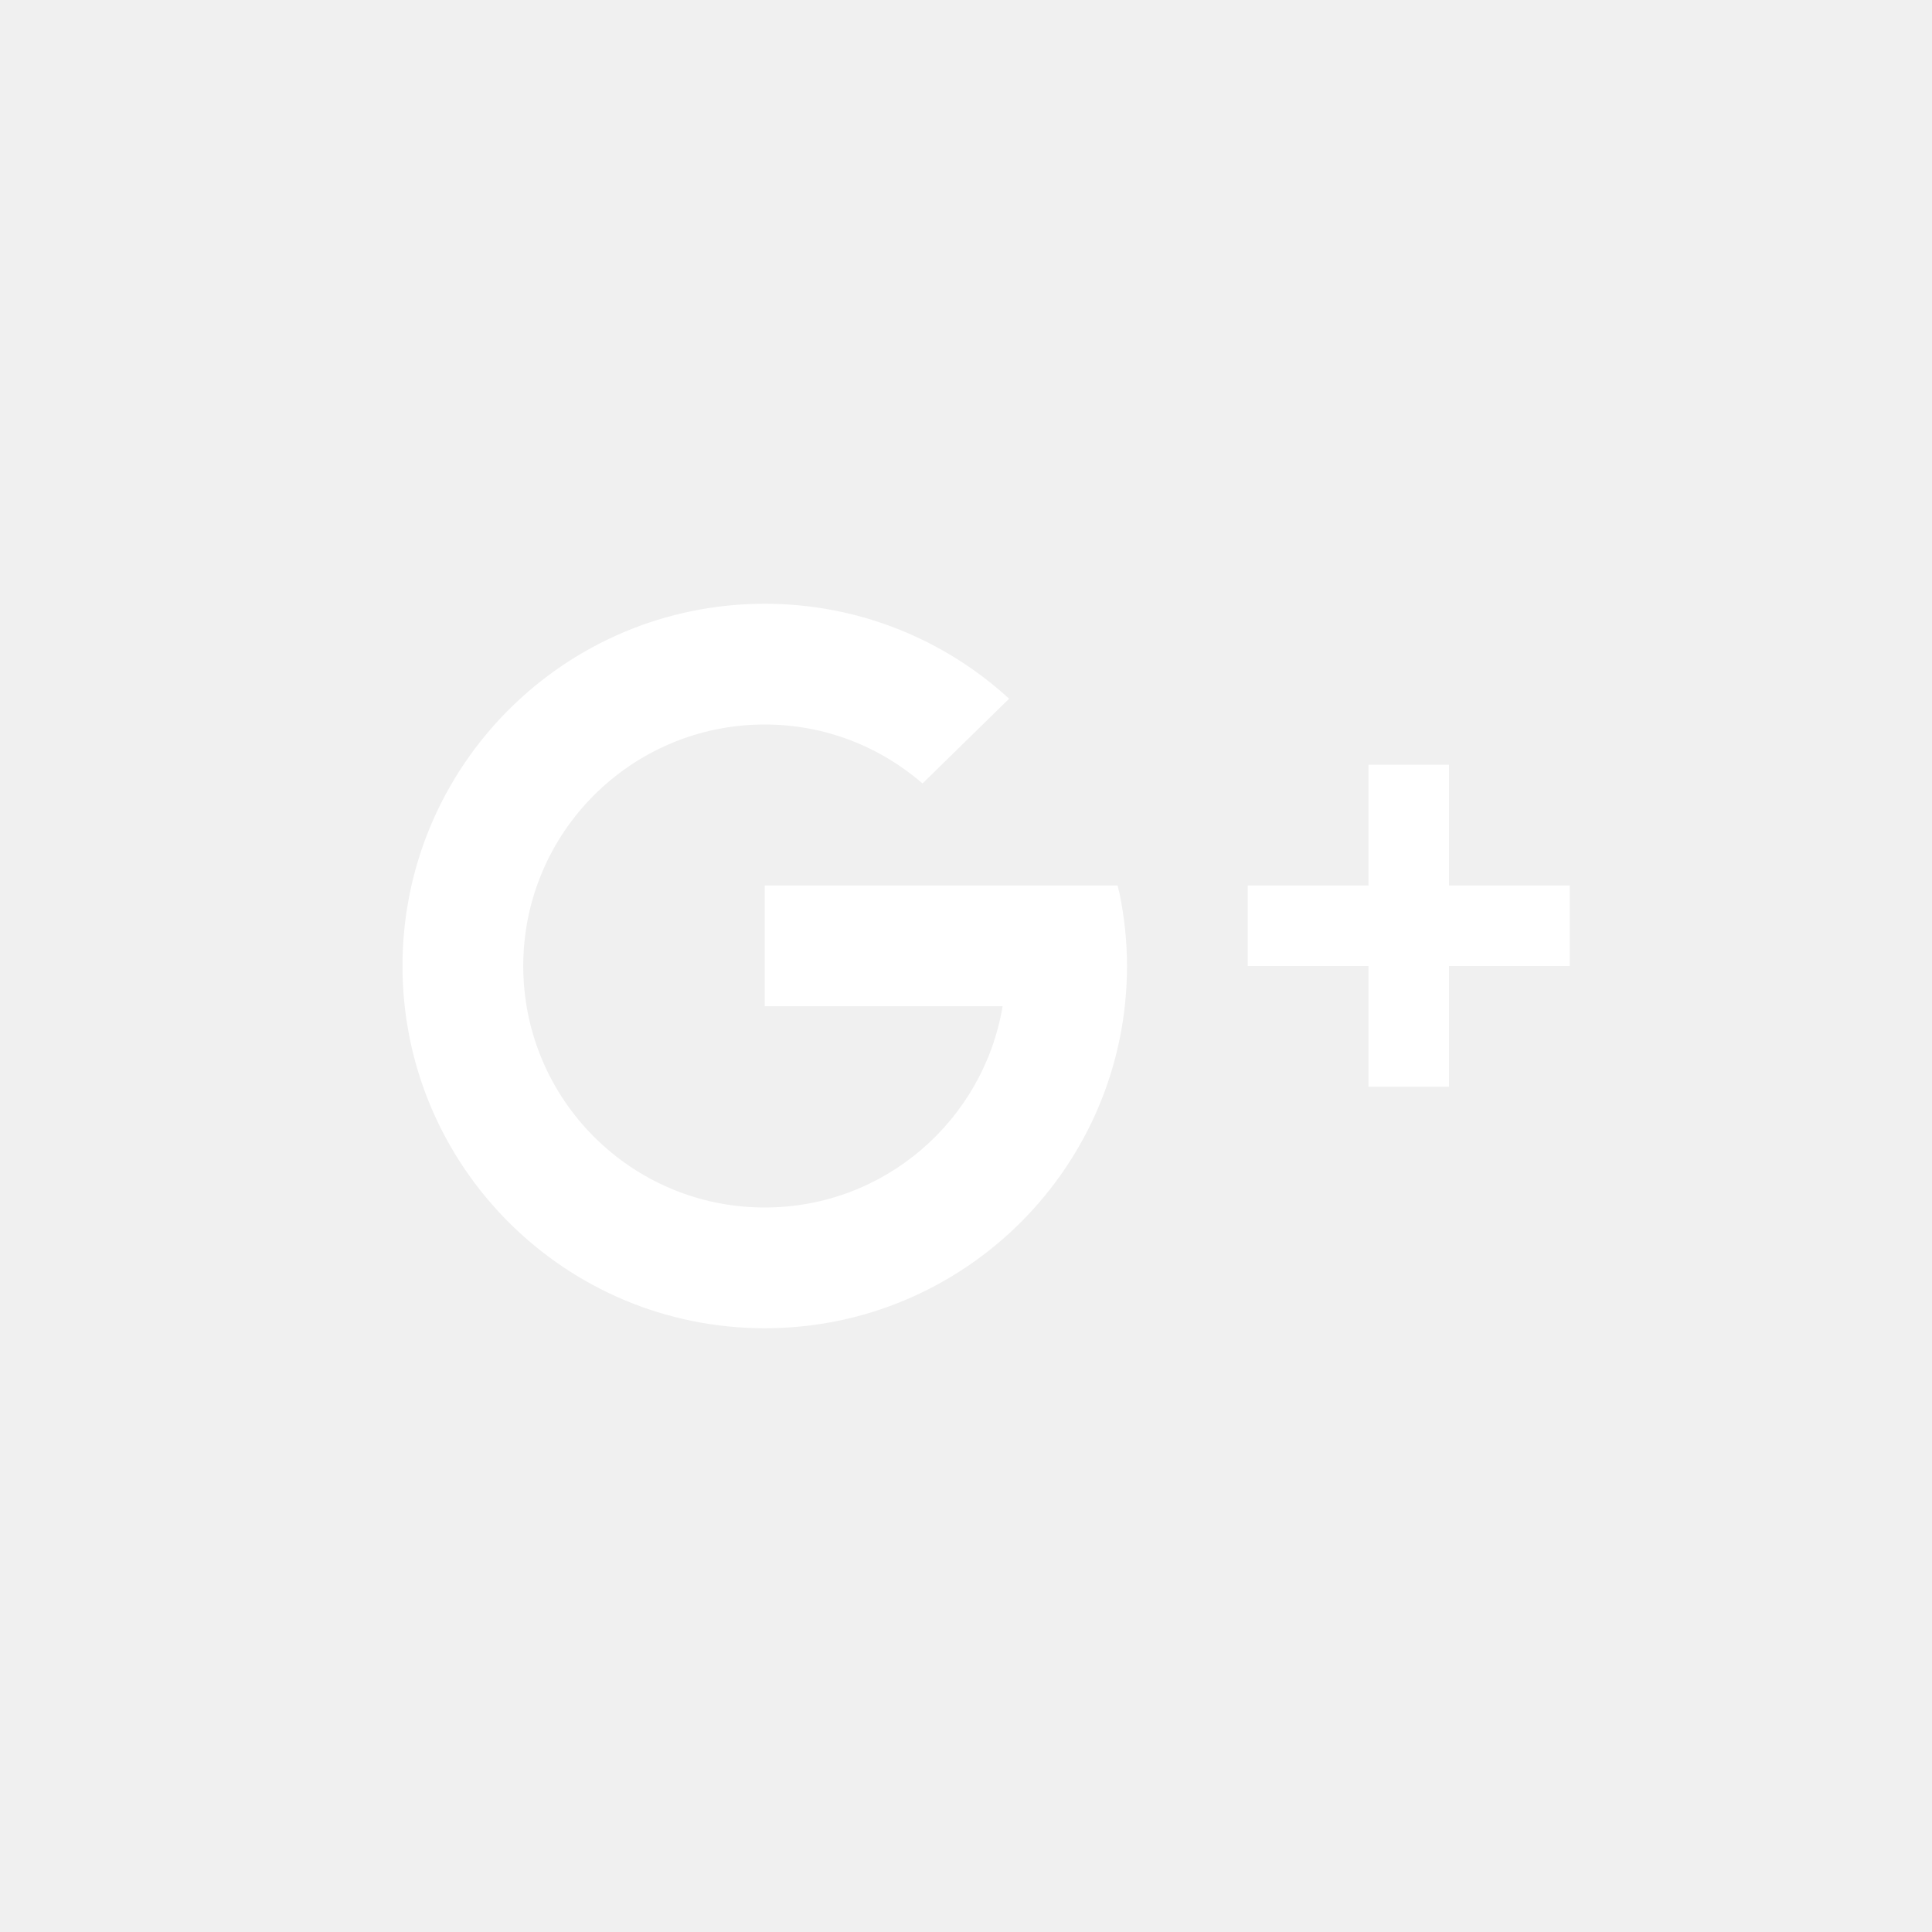
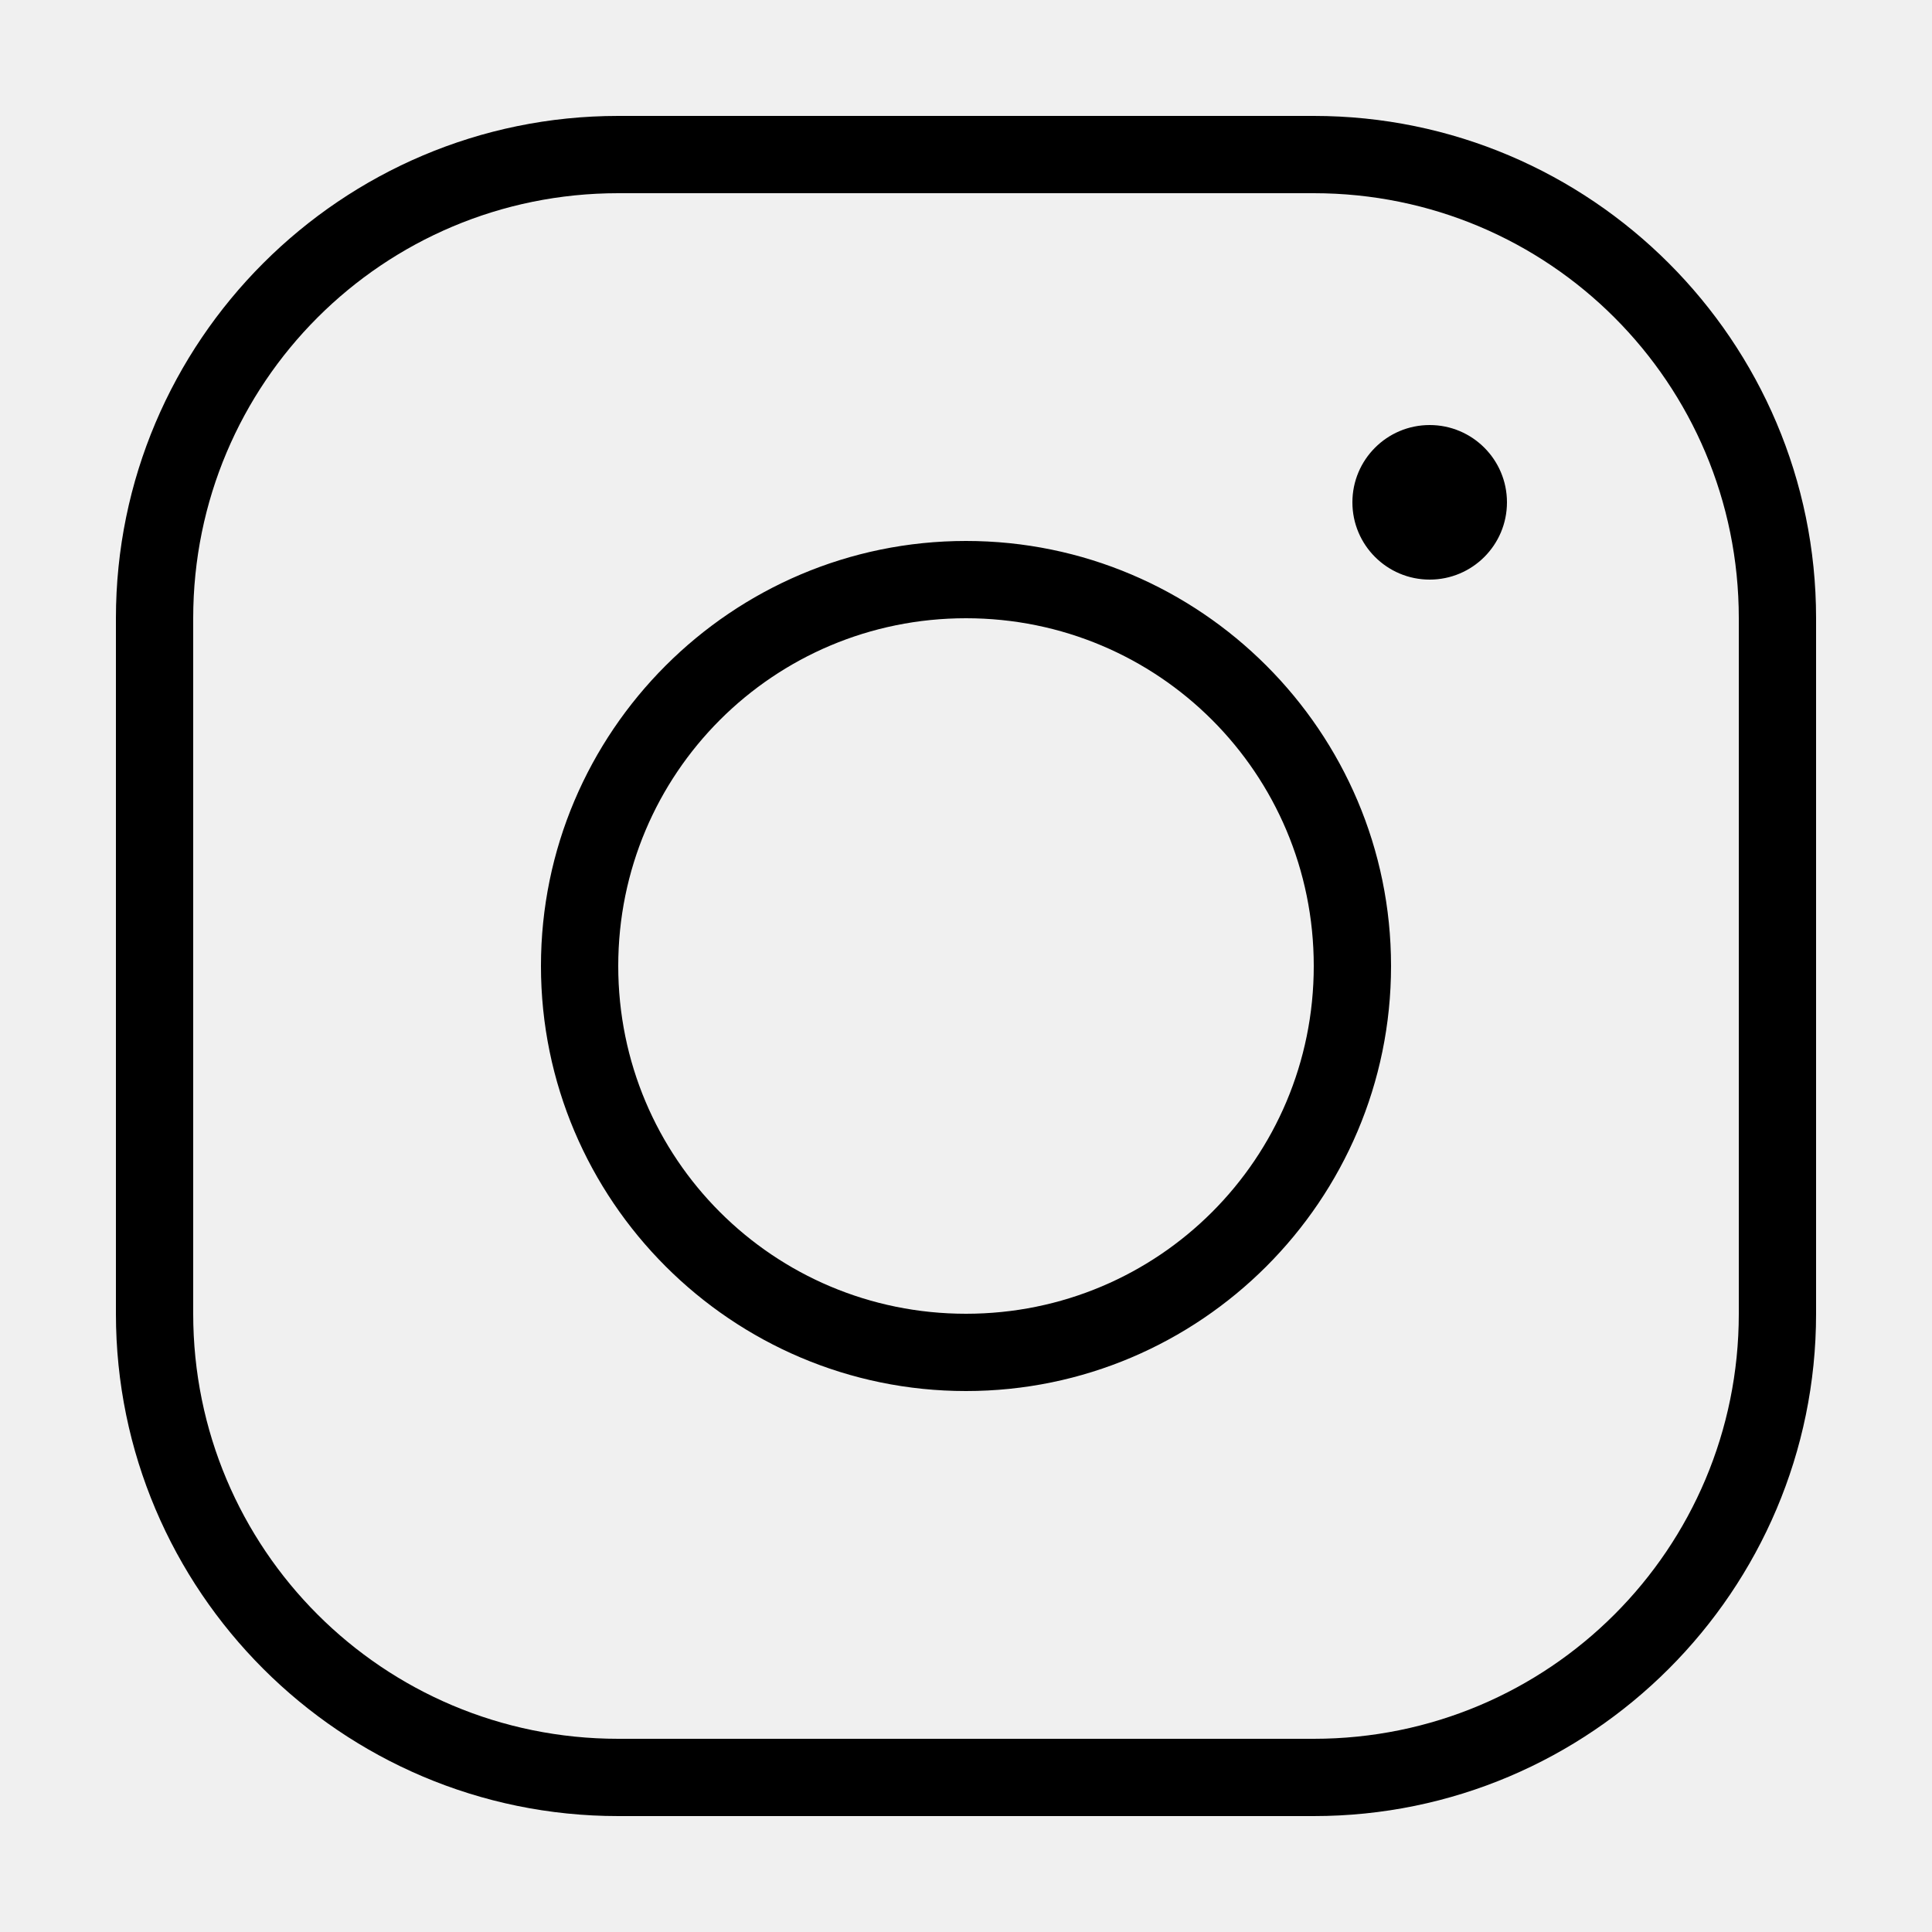
- <svg xmlns="http://www.w3.org/2000/svg" version="1.1" id="Layer_1" x="0px" y="0px" viewBox="0 0 48 48" style="enable-background:new 0 0 48 48;" xml:space="preserve" width="48px" height="48px">
-   <circle style="fill:none;" cx="24" cy="24" r="20" />
-   <rect x="34" y="19" style="fill:#fff;" width="2" height="8" />
-   <rect x="31" y="22" style="fill:#fff;" width="8" height="2" />
-   <path style="fill:#fff;" d="M27.815,22.2l-0.05-0.2H19v3h5.91c-0.477,2.837-2.938,5-5.91,5c-3.314,0-6-2.686-6-6s2.686-6,6-6  c1.5,0,2.868,0.554,3.92,1.465l2.151-2.106C23.471,15.894,21.34,15,19,15c-4.971,0-9,4.029-9,9s4.029,9,9,9s9-4.029,9-9  C28,23.383,27.934,22.782,27.815,22.2z" />
+ <svg xmlns="http://www.w3.org/2000/svg" x="0px" y="0px" width="200" height="200" viewBox="0 0 50 50" style=" fill:#000000;">
+   <path style="line-height:normal;text-indent:0;text-align:start;text-decoration-line:none;text-decoration-style:solid;text-decoration-color:#000;text-transform:none;block-progression:tb;isolation:auto;mix-blend-mode:normal" d="M 16 3 C 8.832 3 3 8.832 3 16 L 3 34 C 3 41.168 8.832 47 16 47 L 34 47 C 41.168 47 47 41.168 47 34 L 47 16 C 47 8.832 41.168 3 34 3 L 16 3 z M 16 5 L 34 5 C 40.086 5 45 9.914 45 16 L 45 34 C 45 40.086 40.086 45 34 45 L 16 45 C 9.914 45 5 40.086 5 34 L 5 16 C 5 9.914 9.914 5 16 5 z M 37 11 A 2 2 0 0 0 35 13 A 2 2 0 0 0 37 15 A 2 2 0 0 0 39 13 A 2 2 0 0 0 37 11 z M 25 14 C 18.937 14 14 18.937 14 25 C 14 31.063 18.937 36 25 36 C 31.063 36 36 31.063 36 25 C 36 18.937 31.063 14 25 14 z M 25 16 C 29.982 16 34 20.018 34 25 C 34 29.982 29.982 34 25 34 C 20.018 34 16 29.982 16 25 C 16 20.018 20.018 16 25 16 z" font-weight="400" font-family="sans-serif" white-space="normal" overflow="visible" />
</svg>
